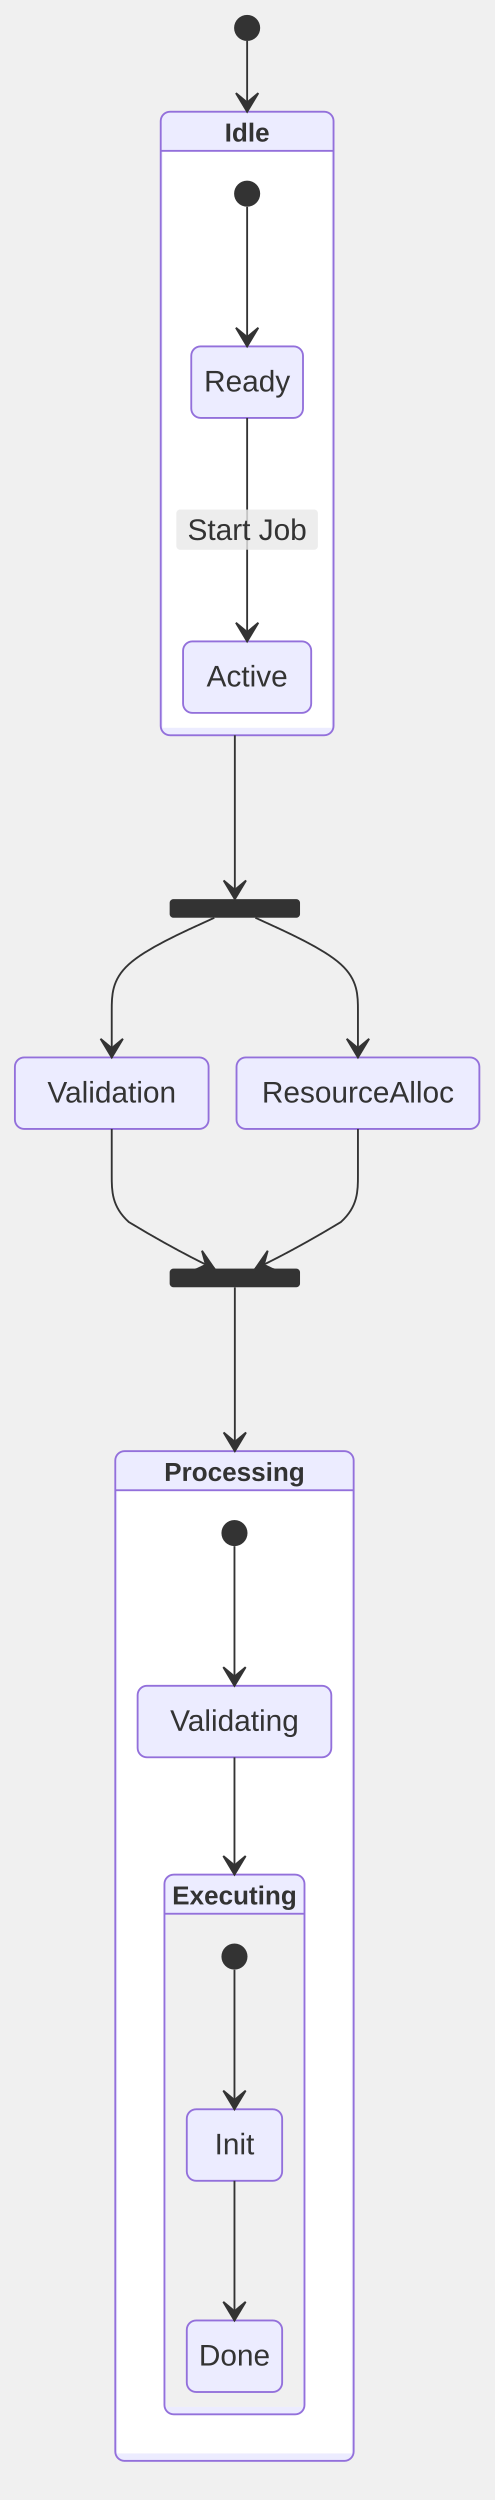
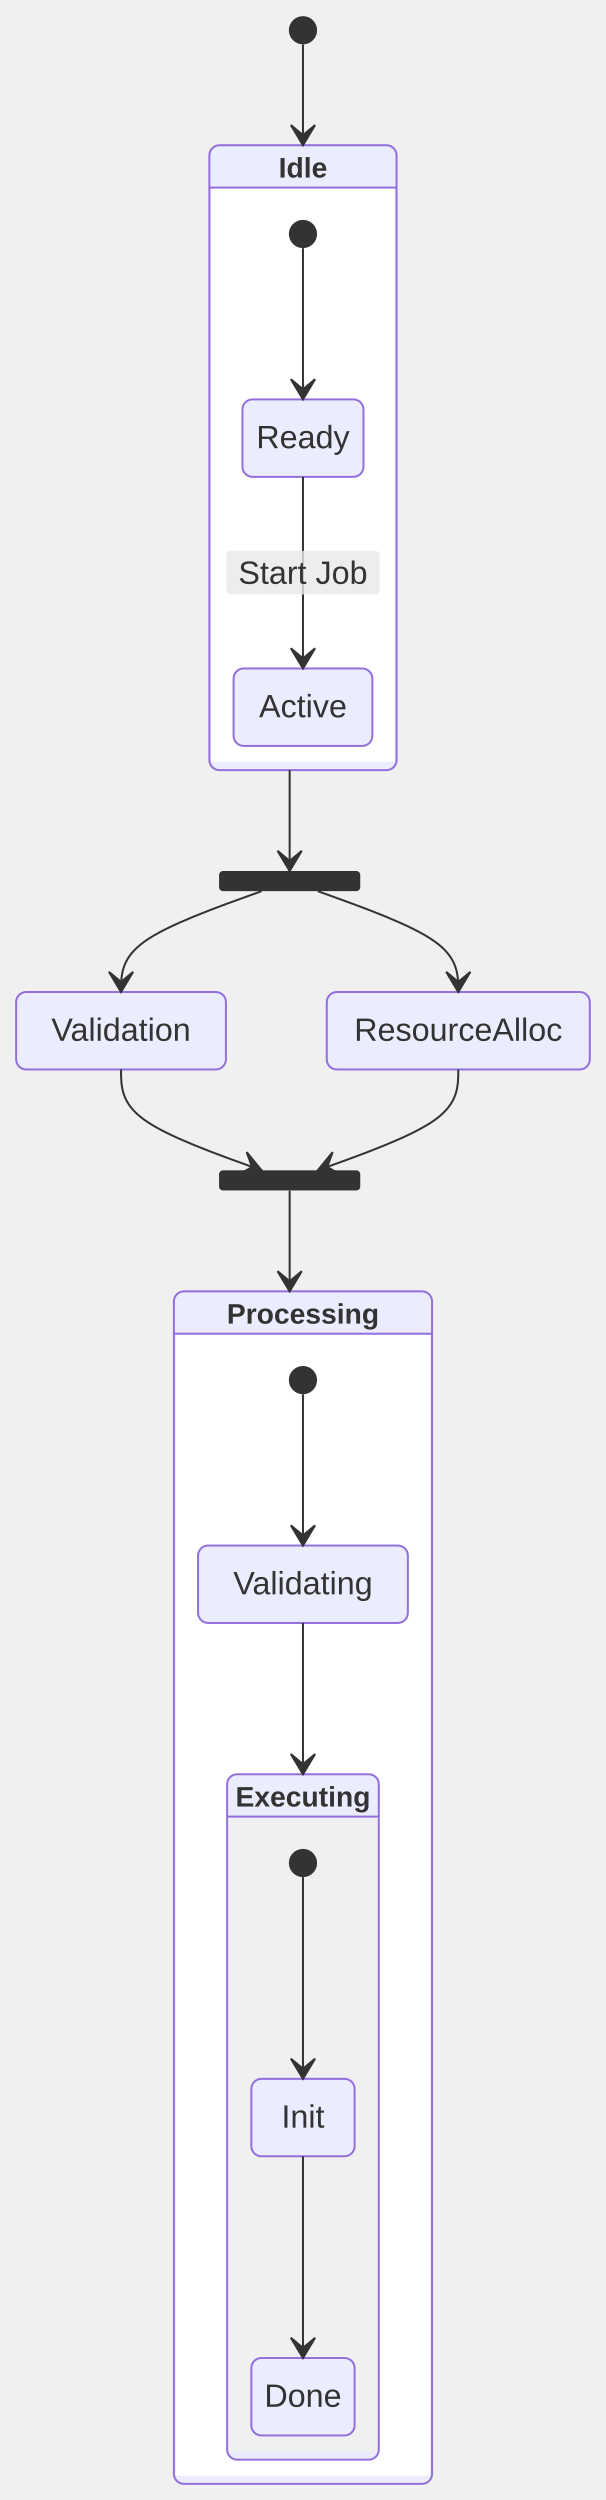
- <svg xmlns="http://www.w3.org/2000/svg" width="265.4" height="1342.4" viewBox="-8 -8 265.4 1342.4" class="mermaid">
+ <svg xmlns="http://www.w3.org/2000/svg" width="300.4" height="1239.4" viewBox="-8 -8 300.4 1239.4" class="mermaid">
  <style>

.mermaid {
  font-family: trebuchet ms, verdana, arial, sans-serif;
  font-size: 16px;
}

.node rect,
.node polygon,
.node circle,
.node ellipse,
.node path {
  fill: #ECECFF;
  stroke: #9370DB;
  stroke-width: 1px;
}

.node line {
  stroke: #9370DB;
  stroke-width: 1px;
}

.node .label {
  fill: #333333;
}

.node text {
  fill: #333333;
  font-family: trebuchet ms, verdana, arial, sans-serif;
  font-size: 16px;
}

.edge-path {
  fill: none;
  stroke: #333333;
  stroke-width: 1px;
}

.edge-label {
  fill: #333333;
  font-family: trebuchet ms, verdana, arial, sans-serif;
}

.edge-label-bg {
  fill: rgba(232, 232, 232, 0.8);
}

.subgraph {
  fill: #ffffde;
  stroke: #aaaa33;
  stroke-width: 1px;
}

.subgraph-title {
  fill: #333333;
  font-weight: bold;
}

.cluster rect {
  fill: #ffffde;
  stroke: #aaaa33;
  stroke-width: 1px;
  rx: 5px;
  ry: 5px;
}

.cluster-label {
  fill: #333333;
  font-family: trebuchet ms, verdana, arial, sans-serif;
  font-size: 16px;
  font-weight: bold;
}

marker path {
  fill: #333333;
  stroke: #333333;
}


.state-title {
  fill: #333333;
}

.state-box {
  fill: #ECECFF;
  stroke: #9370DB;
}

.state-label {
  fill: #333333;
}

.state-description {
  fill: #666666;
}

.state-start {
  fill: #333333;
}

.state-end-outer {
  fill: none;
  stroke: #9370DB;
  stroke-width: 2;
}

.state-end-inner {
  fill: #9370DB;
  stroke: #9370DB;
  stroke-width: 2;
}

.state-fork-join {
  fill: #333333;
}

.state-choice {
  fill: #ECECFF;
  stroke: #333333;
}

.state-divider {
  stroke: #333333;
  stroke-dasharray: 5, 5;
}

.transition-path {
  stroke: #333333;
  fill: none;
}

.transition-label {
  fill: #333333;
}

.transition-label-bg {
  fill: rgba(232, 232, 232, 0.8);
  stroke: none;
}

.note-box {
  fill: #FFFFCC;
  stroke: #333333;
}

.note-text {
  fill: #333333;
}

.state-composite-outer {
  fill: #ECECFF;
  stroke: #9370DB;
  stroke-width: 1px;
}

.state-composite-inner {
  fill: #ffffff;
  stroke: none;
}

.state-composite-inner-alt {
  fill: #f0f0f0;
  stroke: none;
}

.state-composite-label {
  fill: #333333;
  font-weight: bold;
}

.state-composite-divider {
  stroke: #9370DB;
  stroke-width: 1px;
}

  </style>
  <defs>
    <marker id="arrow" viewBox="0 0 20 14" refX="19" refY="7" markerWidth="20" markerHeight="14" orient="auto" markerUnits="userSpaceOnUse">
-       <path d="M 19,7 L9,13 L14,7 L9,1 Z" fill="#333333" stroke-width="1" stroke="#333333" />
+       <path d="M 19,7 L9,13 L14,7 L9,1 Z" fill="#333333" stroke="#333333" stroke-width="1" />
    </marker>
  </defs>
  <g class="root">
    <g class="clusters">

    </g>
    <g class="edgePaths">

    </g>
    <g class="edgeLabels">

    </g>
    <g class="nodes">

    </g>
    <g class="composite-state" id="composite-Idle">
-       <rect x="78.3" y="52" width="92.8" height="334.8" rx="5" ry="5" class="state-composite-outer" />
-       <rect x="79.3" y="73" width="90.8" height="309.8" rx="0" ry="0" class="state-composite-inner" />
-       <line x1="78.3" y1="73" x2="171.1" y2="73" class="state-composite-divider" />
-       <text x="124.7" y="68" class="state-composite-label" font-size="14" text-anchor="middle">Idle</text>
+       <rect x="95.8" y="64" width="92.8" height="309.8" rx="5" ry="5" class="state-composite-outer" />
+       <rect x="96.8" y="85" width="90.8" height="284.8" rx="0" ry="0" class="state-composite-inner" />
+       <line x1="95.8" y1="85" x2="188.6" y2="85" class="state-composite-divider" />
+       <text x="142.2" y="80" class="state-composite-label" font-size="14" text-anchor="middle">Idle</text>
    </g>
    <g class="composite-state" id="composite-Processing">
-       <rect x="53.9" y="771.2" width="128" height="542.2" rx="5" ry="5" class="state-composite-outer" />
-       <rect x="54.9" y="792.2" width="126" height="517.2" rx="0" ry="0" class="state-composite-inner" />
-       <line x1="53.9" y1="792.2" x2="181.9" y2="792.2" class="state-composite-divider" />
-       <text x="117.9" y="787.2" class="state-composite-label" font-size="14" text-anchor="middle">Processing</text>
+       <rect x="78.2" y="632.2" width="128" height="591.2" rx="5" ry="5" class="state-composite-outer" />
+       <rect x="79.2" y="653.2" width="126" height="566.2" rx="0" ry="0" class="state-composite-inner" />
+       <line x1="78.2" y1="653.2" x2="206.2" y2="653.2" class="state-composite-divider" />
+       <text x="142.2" y="648.2" class="state-composite-label" text-anchor="middle" font-size="14">Processing</text>
    </g>
    <g class="composite-state" id="composite-Executing">
-       <rect x="80.3" y="998.6" width="75.2" height="289.8" rx="5" ry="5" class="state-composite-outer" />
-       <rect x="81.3" y="1019.6" width="73.2" height="264.8" rx="0" ry="0" class="state-composite-inner-alt" />
-       <line x1="80.3" y1="1019.6" x2="155.5" y2="1019.6" class="state-composite-divider" />
-       <text x="117.9" y="1014.6" class="state-composite-label" font-size="14" text-anchor="middle">Executing</text>
+       <rect x="104.6" y="871.6" width="75.2" height="339.8" rx="5" ry="5" class="state-composite-outer" />
+       <rect x="105.6" y="892.6" width="73.2" height="314.8" rx="0" ry="0" class="state-composite-inner-alt" />
+       <line x1="104.6" y1="892.6" x2="179.8" y2="892.6" class="state-composite-divider" />
+       <text x="142.2" y="887.6" class="state-composite-label" text-anchor="middle" font-size="14">Executing</text>
    </g>
    <g class="state-node" id="state-Active">
-       <rect x="90.3" y="336.4" width="68.8" height="38.4" rx="5" ry="5" class="state-box" stroke="#9370DB" stroke-width="1" fill="#ECECFF" />
-       <text x="124.7" y="360.6" class="state-label" text-anchor="middle" font-size="16">Active</text>
+       <rect x="107.8" y="323.4" width="68.8" height="38.4" rx="5" ry="5" class="state-box" fill="#ECECFF" stroke="#9370DB" stroke-width="1" />
+       <text x="142.2" y="347.6" class="state-label" text-anchor="middle" font-size="16">Active</text>
    </g>
    <g class="state-node" id="state-Done">
-       <rect x="92.3" y="1238" width="51.2" height="38.4" rx="5" ry="5" class="state-box" stroke="#9370DB" fill="#ECECFF" stroke-width="1" />
-       <text x="117.9" y="1262.2" class="state-label" font-size="16" text-anchor="middle">Done</text>
+       <rect x="116.6" y="1161" width="51.2" height="38.4" rx="5" ry="5" class="state-box" stroke-width="1" fill="#ECECFF" stroke="#9370DB" />
+       <text x="142.2" y="1185.2" class="state-label" text-anchor="middle" font-size="16">Done</text>
    </g>
    <g class="state-node" id="state-Init">
-       <rect x="92.3" y="1124.6" width="51.2" height="38.4" rx="5" ry="5" class="state-box" stroke-width="1" fill="#ECECFF" stroke="#9370DB" />
-       <text x="117.9" y="1148.8" class="state-label" text-anchor="middle" font-size="16">Init</text>
+       <rect x="116.6" y="1022.6" width="51.2" height="38.4" rx="5" ry="5" class="state-box" fill="#ECECFF" stroke="#9370DB" stroke-width="1" />
+       <text x="142.2" y="1046.8" class="state-label" text-anchor="middle" font-size="16">Init</text>
    </g>
    <g class="state-node" id="state-Ready">
-       <rect x="94.7" y="178" width="60" height="38.4" rx="5" ry="5" class="state-box" stroke="#9370DB" stroke-width="1" fill="#ECECFF" />
-       <text x="124.7" y="202.2" class="state-label" font-size="16" text-anchor="middle">Ready</text>
+       <rect x="112.2" y="190" width="60" height="38.4" rx="5" ry="5" class="state-box" stroke="#9370DB" stroke-width="1" fill="#ECECFF" />
+       <text x="142.2" y="214.2" class="state-label" font-size="16" text-anchor="middle">Ready</text>
    </g>
    <g class="state-node" id="state-ResourceAlloc">
-       <rect x="119" y="559.8" width="130.4" height="38.4" rx="5" ry="5" class="state-box" stroke="#9370DB" fill="#ECECFF" stroke-width="1" />
-       <text x="184.2" y="584" class="state-label" font-size="16" text-anchor="middle">ResourceAlloc</text>
+       <rect x="154" y="483.8" width="130.4" height="38.4" rx="5" ry="5" class="state-box" stroke="#9370DB" fill="#ECECFF" stroke-width="1" />
+       <text x="219.2" y="508" class="state-label" text-anchor="middle" font-size="16">ResourceAlloc</text>
    </g>
    <g class="state-node" id="state-Validating">
-       <rect x="65.9" y="897.2" width="104" height="38.4" rx="5" ry="5" class="state-box" fill="#ECECFF" stroke="#9370DB" stroke-width="1" />
-       <text x="117.9" y="921.4" class="state-label" font-size="16" text-anchor="middle">Validating</text>
+       <rect x="90.2" y="758.2" width="104" height="38.4" rx="5" ry="5" class="state-box" fill="#ECECFF" stroke="#9370DB" stroke-width="1" />
+       <text x="142.2" y="782.4" class="state-label" font-size="16" text-anchor="middle">Validating</text>
    </g>
    <g class="state-node" id="state-Validation">
-       <rect x="0" y="559.8" width="104" height="38.4" rx="5" ry="5" class="state-box" fill="#ECECFF" stroke="#9370DB" stroke-width="1" />
-       <text x="52" y="584" class="state-label" text-anchor="middle" font-size="16">Validation</text>
+       <rect x="0" y="483.8" width="104" height="38.4" rx="5" ry="5" class="state-box" stroke="#9370DB" stroke-width="1" fill="#ECECFF" />
+       <text x="52" y="508" class="state-label" text-anchor="middle" font-size="16">Validation</text>
    </g>
    <g class="state-node" id="state-[*]_start_0">
-       <circle cx="124.7" cy="7" r="7" class="state-start" fill="#333333" />
+       <circle cx="142.2" cy="7" r="7" class="state-start" fill="#333333" />
    </g>
    <g class="state-node" id="state-[*]_start_1">
-       <circle cx="124.7" cy="96" r="7" class="state-start" fill="#333333" />
+       <circle cx="142.2" cy="108" r="7" class="state-start" fill="#333333" />
    </g>
    <g class="state-node" id="state-[*]_start_2">
-       <circle cx="117.9" cy="815.2" r="7" class="state-start" fill="#333333" />
+       <circle cx="142.2" cy="676.2" r="7" class="state-start" fill="#333333" />
    </g>
    <g class="state-node" id="state-[*]_start_3">
-       <circle cx="117.9" cy="1042.6" r="7" class="state-start" fill="#333333" />
+       <circle cx="142.2" cy="915.6" r="7" class="state-start" fill="#333333" />
    </g>
    <g class="state-node" id="state-fork_state">
-       <rect x="83.1" y="474.8" width="70" height="10" rx="2" ry="2" class="state-fork-join" fill="#333333" />
+       <rect x="100.6" y="423.8" width="70" height="10" rx="2" ry="2" class="state-fork-join" fill="#333333" />
    </g>
    <g class="state-node" id="state-join_state">
-       <rect x="83.1" y="673.2" width="70" height="10" rx="2" ry="2" class="state-fork-join" fill="#333333" />
-     </g>
-     <g class="transition">
-       <path d="M 124.70 14.00 C 124.70 22.33, 124.70 30.67, 124.70 37.00 C 124.70 43.33, 124.70 47.67, 124.70 52.00" class="transition-path" marker-end="url(#arrow)" fill="none" stroke-width="1" />
-     </g>
-     <g class="transition">
-       <path d="M 124.70 103.00 C 124.70 111.33, 124.70 119.67, 124.70 128.00 C 124.70 136.33, 124.70 144.67, 124.70 153.00 C 124.70 169.67, 124.70 178.00, 124.70 178.00" class="transition-path" stroke-width="1" fill="none" marker-end="url(#arrow)" />
-     </g>
-     <g class="transition">
-       <path d="M 124.70 216.40 C 124.70 224.73, 124.70 233.07, 124.70 243.07 C 124.70 253.07, 124.70 264.73, 124.70 276.40 C 124.70 288.07, 124.70 299.73, 124.70 309.73 C 124.70 328.07, 124.70 336.40, 124.70 336.40" class="transition-path" stroke-width="1" marker-end="url(#arrow)" fill="none" />
-       <rect x="86.7" y="265.6" width="76" height="21.6" rx="2" ry="2" class="transition-label-bg" />
-       <text x="124.7" y="276.4" class="transition-label" font-size="16" dominant-baseline="central" text-anchor="middle">Start Job</text>
-     </g>
-     <g class="transition">
-       <path d="M 118.10 386.80 C 118.10 399.47, 118.10 412.13, 118.10 422.63 C 118.10 433.13, 118.10 441.47, 118.10 449.80 C 118.10 466.47, 118.10 474.80, 118.10 474.80" class="transition-path" fill="none" stroke-width="1" marker-end="url(#arrow)" />
-     </g>
-     <g class="transition">
-       <path d="M 107.08 484.80 C 88.72 493.13, 70.36 501.47, 61.18 509.80 C 52.00 518.13, 52.00 526.47, 52.00 534.80 C 52.00 551.47, 52.00 559.80, 52.00 559.80" class="transition-path" fill="none" marker-end="url(#arrow)" stroke-width="1" />
-     </g>
-     <g class="transition">
-       <path d="M 129.12 484.80 C 147.48 493.13, 165.84 501.47, 175.02 509.80 C 184.20 518.13, 184.20 526.47, 184.20 534.80 C 184.20 551.47, 184.20 559.80, 184.20 559.80" class="transition-path" stroke-width="1" marker-end="url(#arrow)" fill="none" />
-     </g>
-     <g class="transition">
-       <path d="M 52.00 598.20 C 52.00 606.53, 52.00 614.87, 52.00 623.20 C 52.00 631.53, 52.00 639.87, 61.18 648.20 C 88.72 664.87, 107.08 673.20, 107.08 673.20" class="transition-path" marker-end="url(#arrow)" stroke-width="1" fill="none" />
-     </g>
-     <g class="transition">
-       <path d="M 184.20 598.20 C 184.20 606.53, 184.20 614.87, 184.20 623.20 C 184.20 631.53, 184.20 639.87, 175.02 648.20 C 147.48 664.87, 129.12 673.20, 129.12 673.20" class="transition-path" fill="none" stroke-width="1" marker-end="url(#arrow)" />
-     </g>
-     <g class="transition">
-       <path d="M 118.10 683.20 C 118.10 691.53, 118.10 699.87, 118.10 708.20 C 118.10 716.53, 118.10 724.87, 118.10 735.37 C 118.10 758.53, 118.10 771.20, 118.10 771.20" class="transition-path" stroke-width="1" marker-end="url(#arrow)" fill="none" />
-     </g>
-     <g class="transition">
-       <path d="M 117.90 822.20 C 117.90 830.53, 117.90 838.87, 117.90 847.20 C 117.90 855.53, 117.90 863.87, 117.90 872.20 C 117.90 888.87, 117.90 897.20, 117.90 897.20" class="transition-path" stroke-width="1" fill="none" marker-end="url(#arrow)" />
-     </g>
-     <g class="transition">
-       <path d="M 117.90 935.60 C 117.90 943.93, 117.90 952.27, 117.90 960.60 C 117.90 968.93, 117.90 977.27, 117.90 983.60 C 117.90 994.27, 117.90 998.60, 117.90 998.60" class="transition-path" marker-end="url(#arrow)" stroke-width="1" fill="none" />
-     </g>
-     <g class="transition">
-       <path d="M 117.90 1049.60 C 117.90 1057.93, 117.90 1066.27, 117.90 1074.60 C 117.90 1082.93, 117.90 1091.27, 117.90 1099.60 C 117.90 1116.27, 117.90 1124.60, 117.90 1124.60" class="transition-path" stroke-width="1" fill="none" marker-end="url(#arrow)" />
-     </g>
-     <g class="transition">
-       <path d="M 117.90 1163.00 C 117.90 1171.33, 117.90 1179.67, 117.90 1188.00 C 117.90 1196.33, 117.90 1204.67, 117.90 1213.00 C 117.90 1229.67, 117.90 1238.00, 117.90 1238.00" class="transition-path" stroke-width="1" marker-end="url(#arrow)" fill="none" />
+       <rect x="100.6" y="572.2" width="70" height="10" rx="2" ry="2" class="state-fork-join" fill="#333333" />
+     </g>
+     <g class="transition">
+       <path d="M 142.20 14.00 C 142.20 22.33, 142.20 30.67, 142.20 39.00 C 142.20 47.33, 142.20 55.67, 142.20 64.00" class="transition-path" fill="none" stroke-width="1" marker-end="url(#arrow)" />
+     </g>
+     <g class="transition">
+       <path d="M 142.20 115.00 C 142.20 127.50, 142.20 140.00, 142.20 152.50 C 142.20 165.00, 142.20 177.50, 142.20 190.00" class="transition-path" fill="none" marker-end="url(#arrow)" stroke-width="1" />
+     </g>
+     <g class="transition">
+       <path d="M 142.20 228.40 C 142.20 244.23, 142.20 260.07, 142.20 275.90 C 142.20 291.73, 142.20 307.57, 142.20 323.40" class="transition-path" stroke-width="1" marker-end="url(#arrow)" fill="none" />
+       <rect x="104.2" y="265.1" width="76" height="21.6" rx="2" ry="2" class="transition-label-bg" />
+       <text x="142.2" y="275.9" class="transition-label" text-anchor="middle" font-size="16" dominant-baseline="central">Start Job</text>
+     </g>
+     <g class="transition">
+       <path d="M 135.60 373.80 C 135.60 382.13, 135.60 390.47, 135.60 398.80 C 135.60 407.13, 135.60 415.47, 135.60 423.80" class="transition-path" fill="none" marker-end="url(#arrow)" stroke-width="1" />
+     </g>
+     <g class="transition">
+       <path d="M 121.67 433.80 C 98.44 442.13, 75.22 450.47, 63.61 458.80 C 52.00 467.13, 52.00 475.47, 52.00 483.80" class="transition-path" fill="none" marker-end="url(#arrow)" stroke-width="1" />
+     </g>
+     <g class="transition">
+       <path d="M 149.53 433.80 C 172.76 442.13, 195.98 450.47, 207.59 458.80 C 219.20 467.13, 219.20 475.47, 219.20 483.80" class="transition-path" stroke-width="1" marker-end="url(#arrow)" fill="none" />
+     </g>
+     <g class="transition">
+       <path d="M 52.00 522.20 C 52.00 530.53, 52.00 538.87, 63.61 547.20 C 75.22 555.53, 98.44 563.87, 121.67 572.20" class="transition-path" fill="none" marker-end="url(#arrow)" stroke-width="1" />
+     </g>
+     <g class="transition">
+       <path d="M 219.20 522.20 C 219.20 530.53, 219.20 538.87, 207.59 547.20 C 195.98 555.53, 172.76 563.87, 149.53 572.20" class="transition-path" stroke-width="1" marker-end="url(#arrow)" fill="none" />
+     </g>
+     <g class="transition">
+       <path d="M 135.60 582.20 C 135.60 590.53, 135.60 598.87, 135.60 607.20 C 135.60 615.53, 135.60 623.87, 135.60 632.20" class="transition-path" fill="none" marker-end="url(#arrow)" stroke-width="1" />
+     </g>
+     <g class="transition">
+       <path d="M 142.20 683.20 C 142.20 695.70, 142.20 708.20, 142.20 720.70 C 142.20 733.20, 142.20 745.70, 142.20 758.20" class="transition-path" marker-end="url(#arrow)" fill="none" stroke-width="1" />
+     </g>
+     <g class="transition">
+       <path d="M 142.20 796.60 C 142.20 809.10, 142.20 821.60, 142.20 834.10 C 142.20 846.60, 142.20 859.10, 142.20 871.60" class="transition-path" stroke-width="1" fill="none" marker-end="url(#arrow)" />
+     </g>
+     <g class="transition">
+       <path d="M 142.20 922.60 C 142.20 939.27, 142.20 955.93, 142.20 972.60 C 142.20 989.27, 142.20 1005.93, 142.20 1022.60" class="transition-path" stroke-width="1" marker-end="url(#arrow)" fill="none" />
+     </g>
+     <g class="transition">
+       <path d="M 142.20 1061.00 C 142.20 1077.67, 142.20 1094.33, 142.20 1111.00 C 142.20 1127.67, 142.20 1144.33, 142.20 1161.00" class="transition-path" marker-end="url(#arrow)" fill="none" stroke-width="1" />
    </g>
  </g>
</svg>
